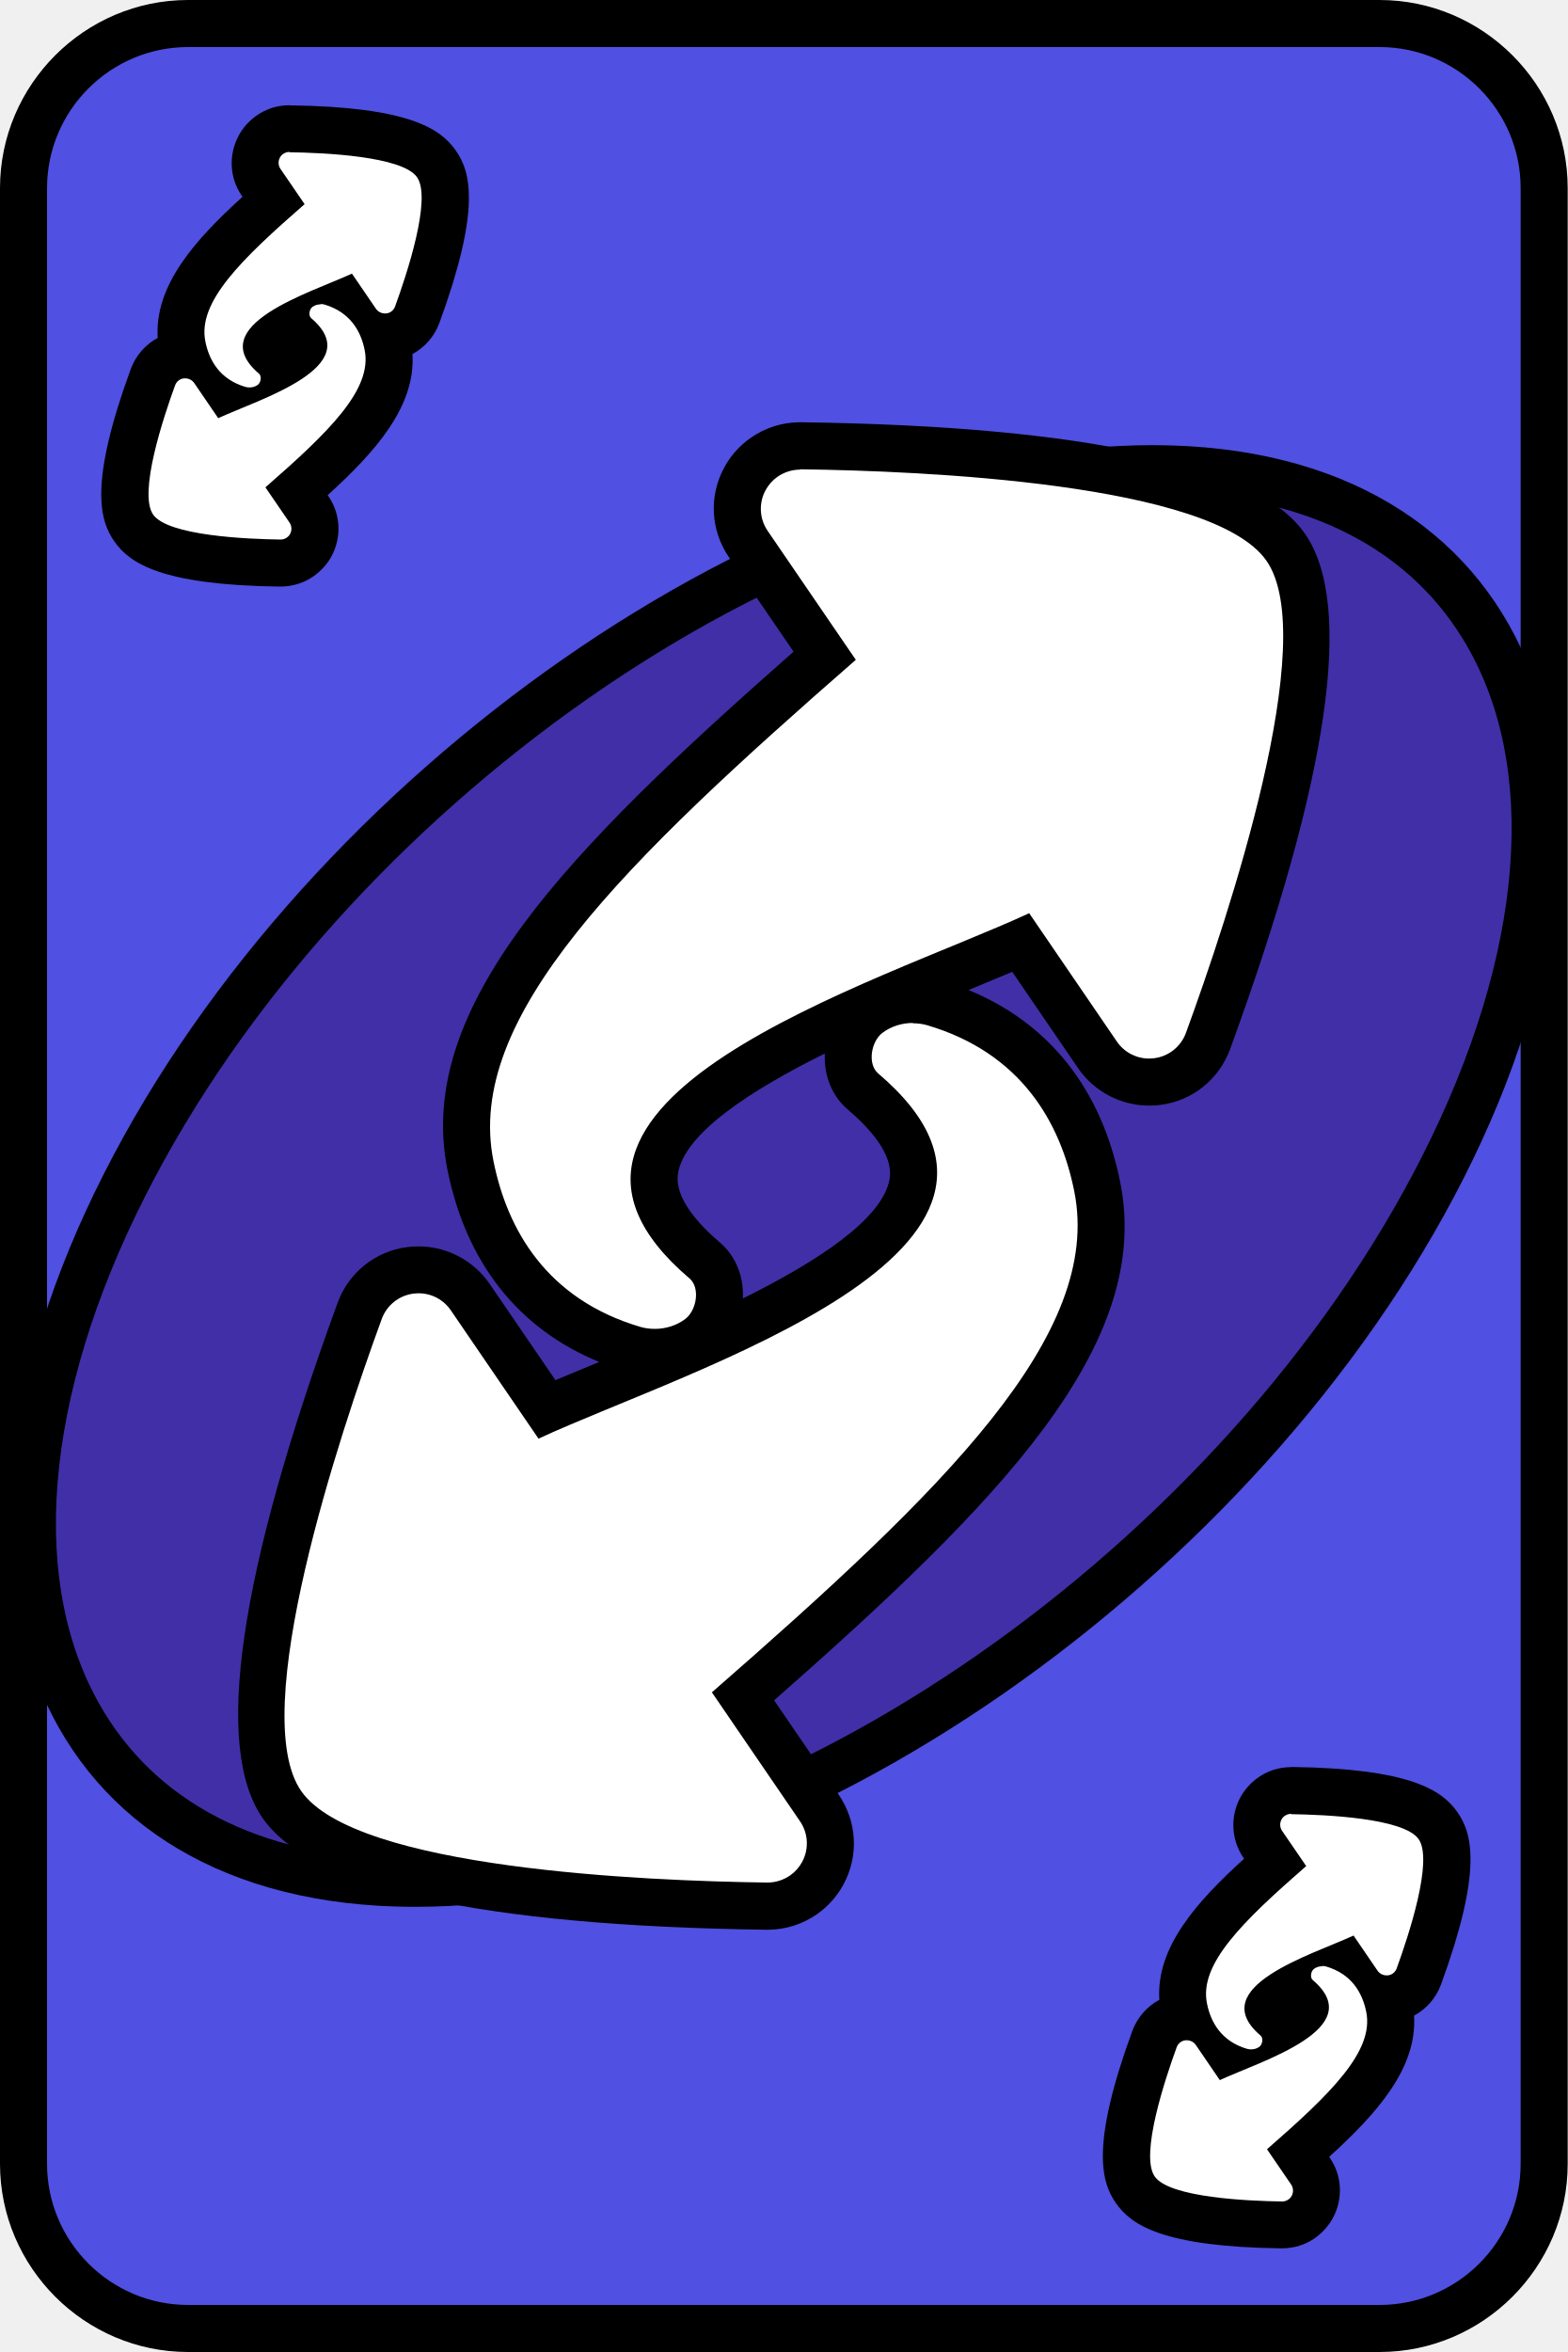
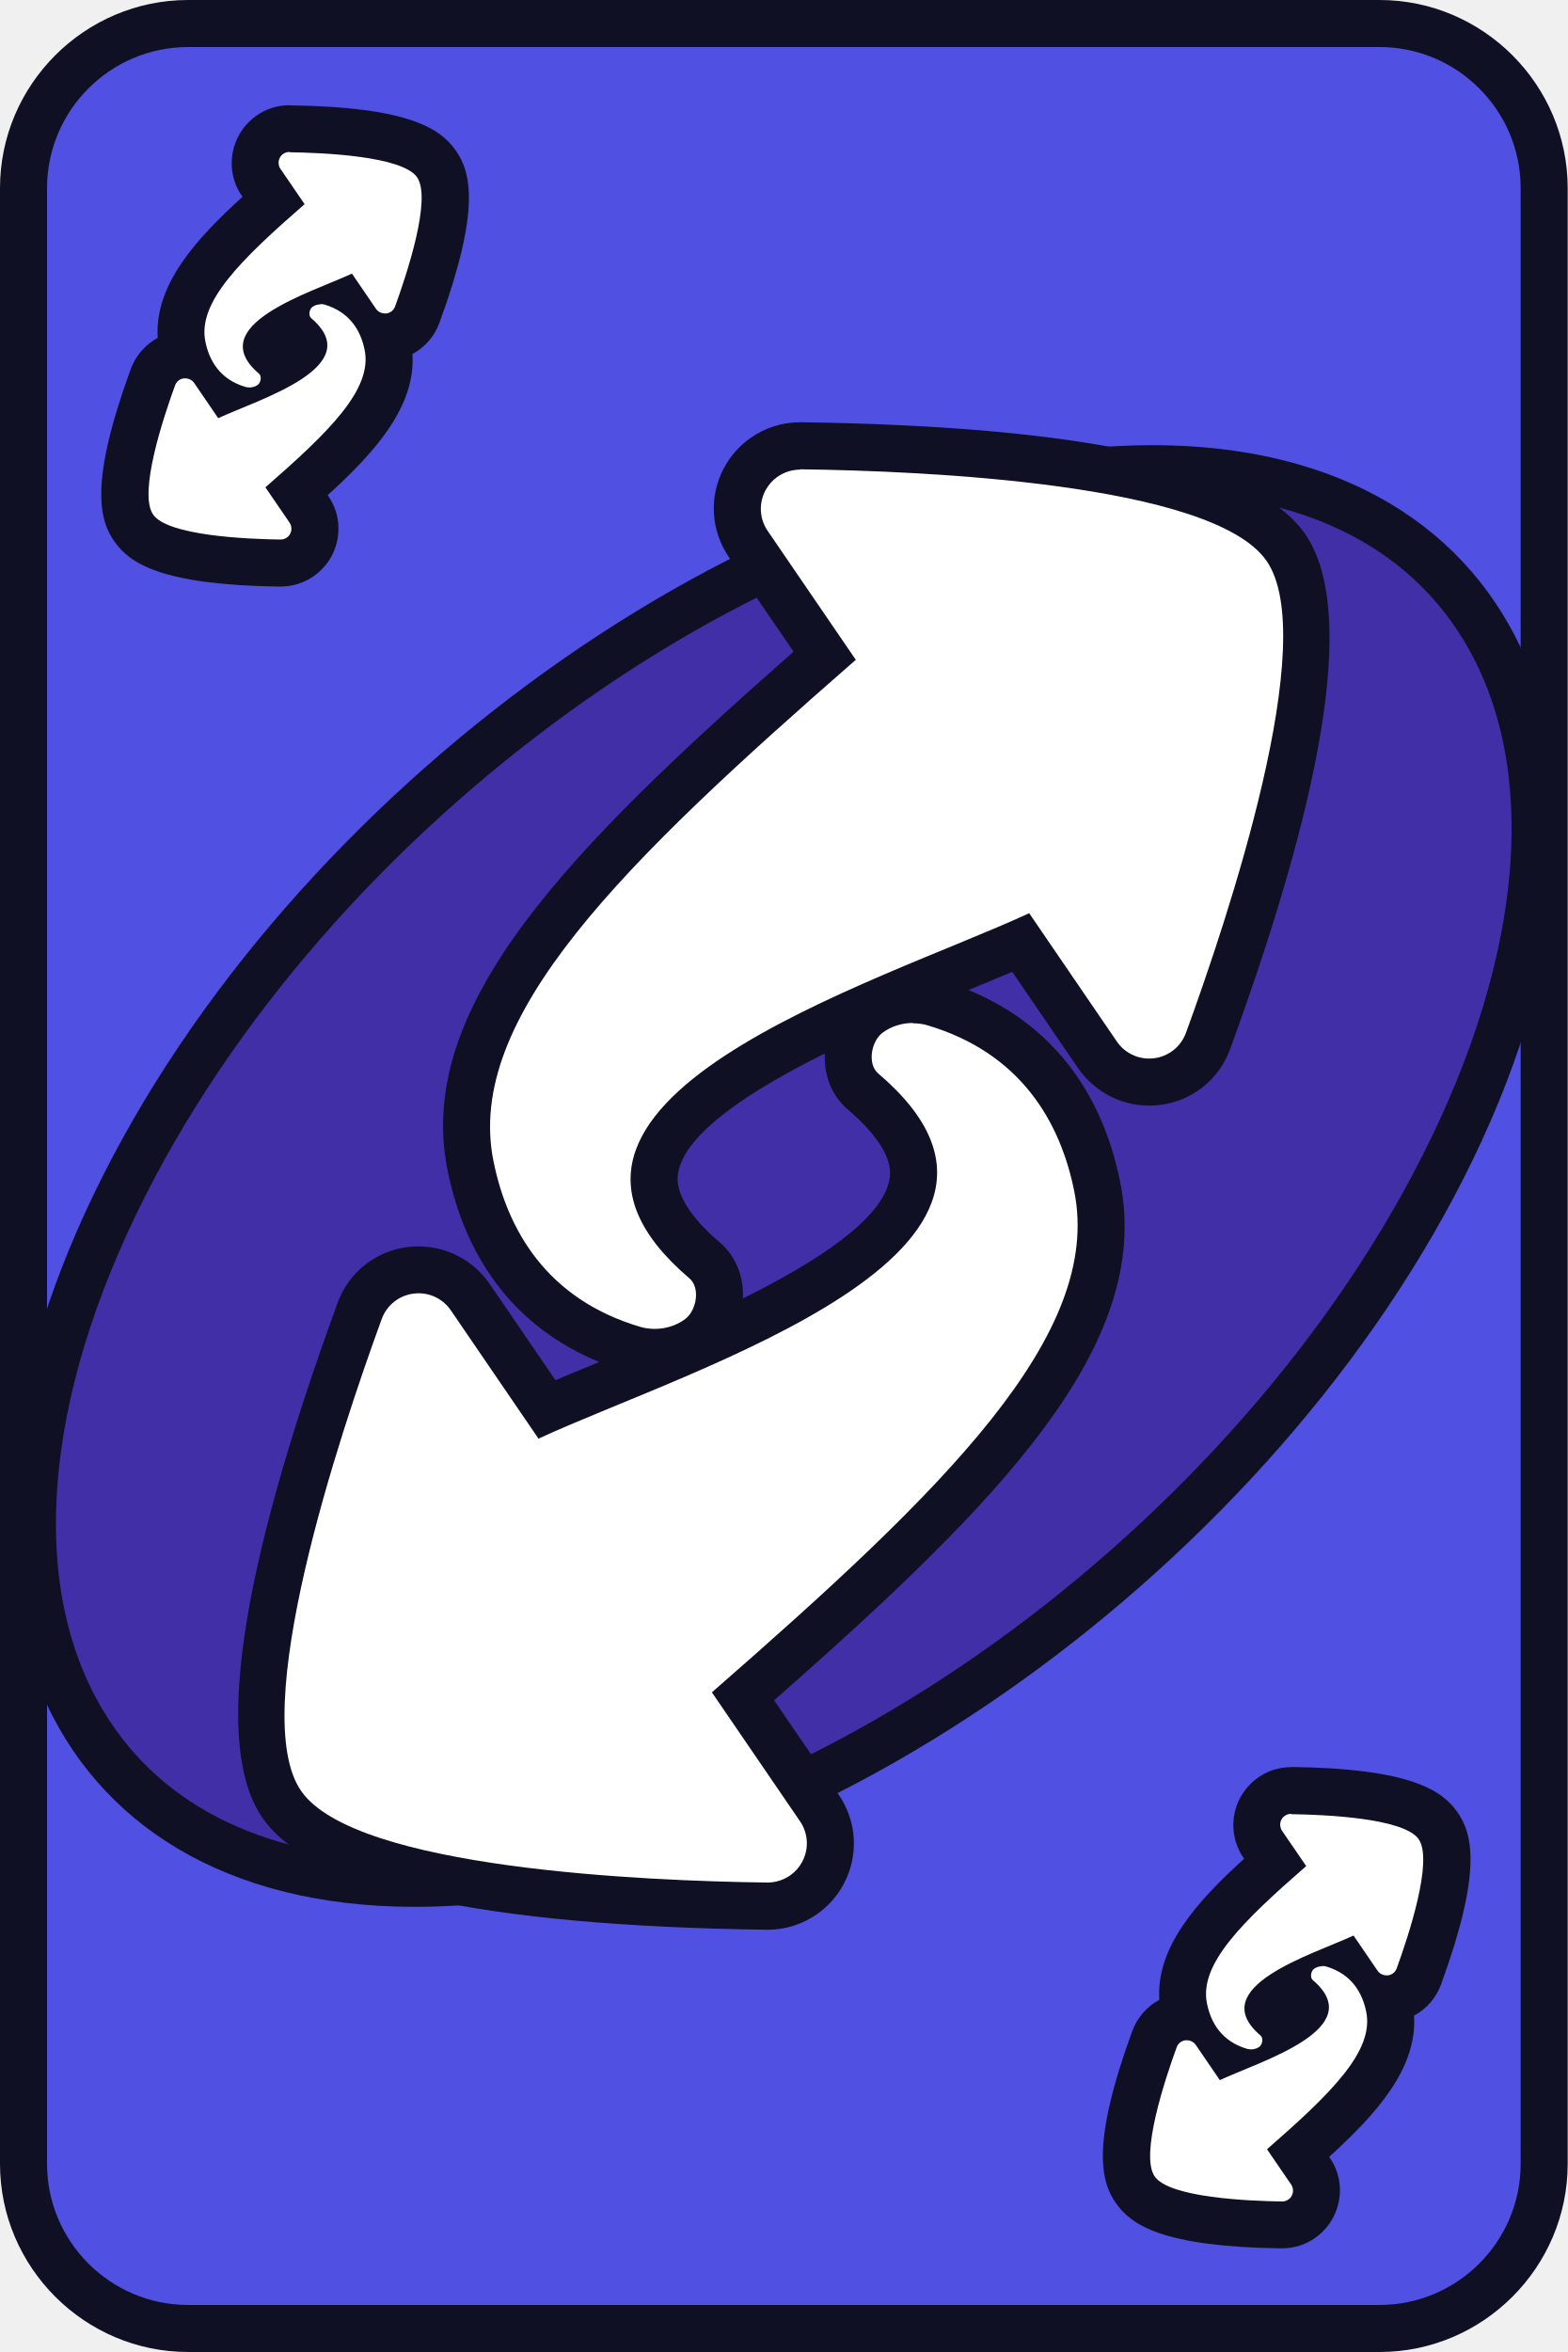
<svg xmlns="http://www.w3.org/2000/svg" viewBox="0 0 100 150">
  <defs>
    <style>
      .cls-1 {
        fill: #fff;
      }

      .cls-2 {
        fill: #412fa8;
      }

      .cls-3 {
        fill: #5050e2;
      }
+ 
+       .cls-4 {
+         fill: #101024;
+       }
    </style>
  </defs>
  <g id="Calque_3" data-name="Calque 3">
    <g>
      <rect class="cls-3" x="1.5" y="1.5" width="97" height="147" rx="10.5" ry="10.5" />
-       <path d="M88,3c4.96,0,9,4.04,9,9v126c0,4.96-4.04,9-9,9H12c-4.96,0-9-4.04-9-9V12C3,7.04,7.04,3,12,3h76M88,0H12C5.4,0,0,5.4,0,12v126c0,6.6,5.4,12,12,12h76c6.6,0,12-5.4,12-12V12c0-6.6-5.4-12-12-12h0Z" />
+       <path class="cls-4" d="M88,3c4.96,0,9,4.04,9,9v126c0,4.96-4.04,9-9,9H12c-4.96,0-9-4.04-9-9V12C3,7.04,7.04,3,12,3h76M88,0H12C5.4,0,0,5.4,0,12v126c0,6.6,5.4,12,12,12h76c6.6,0,12-5.4,12-12V12c0-6.6-5.4-12-12-12h0Z" />
    </g>
  </g>
  <g id="Calque_1" data-name="Calque 1">
    <g>
      <path class="cls-2" d="M26.39,120.11c-9.7-.02-16.96-3.51-20.99-10.09-5.19-8.46-4.26-21.02,2.55-34.45,12.76-25.19,42.18-45.68,65.57-45.68h.1c9.7.02,16.96,3.51,20.99,10.09,5.19,8.46,4.26,21.02-2.55,34.45-12.76,25.19-42.18,45.68-65.57,45.68h-.1Z" />
-       <path d="M73.51,31.39h.1c9.15.02,15.97,3.26,19.71,9.37,4.91,8.01,3.96,20.04-2.61,32.99-12.53,24.73-41.35,44.86-64.23,44.86h-.1c-9.15-.02-15.97-3.26-19.71-9.37-4.91-8.01-3.96-20.04,2.61-32.99,12.53-24.73,41.35-44.86,64.23-44.86M73.51,28.39c-23.95,0-53.88,20.8-66.9,46.5-13.04,25.74-4.19,46.66,19.77,46.72.04,0,.07,0,.1,0,23.95,0,53.88-20.8,66.9-46.5,13.04-25.74,4.19-46.66-19.77-46.72-.04,0-.07,0-.1,0h0Z" />
+       <path class="cls-4" d="M73.51,31.39h.1c9.15.02,15.97,3.26,19.71,9.37,4.91,8.01,3.96,20.04-2.61,32.99-12.53,24.73-41.35,44.86-64.23,44.86h-.1c-9.15-.02-15.97-3.26-19.71-9.37-4.91-8.01-3.96-20.04,2.61-32.99,12.53-24.73,41.35-44.86,64.23-44.86M73.51,28.39c-23.95,0-53.88,20.8-66.9,46.5-13.04,25.74-4.19,46.66,19.77,46.72.04,0,.07,0,.1,0,23.95,0,53.88-20.8,66.9-46.5,13.04-25.74,4.19-46.66-19.77-46.72-.04,0-.07,0-.1,0h0Z" />
    </g>
  </g>
  <g id="Calque_2" data-name="Calque 2">
    <g>
      <path class="cls-1" d="M48.91,121.57c-12.14-.17-27.35-1.42-30.91-6.45-3.58-5.07.7-19.93,4.93-31.51.52-1.42,1.77-2.41,3.26-2.6.17-.02.33-.03.5-.03,1.32,0,2.56.65,3.3,1.74l4.88,7.15c1.2-.52,2.55-1.08,3.97-1.67,7.39-3.04,18.56-7.65,19.38-12.82.28-1.79-.79-3.73-3.18-5.77-.62-.53-.97-1.37-.94-2.29.03-1.05.52-2.07,1.28-2.64.79-.6,1.8-.93,2.85-.93.46,0,.9.06,1.32.19,5.61,1.65,9.22,5.71,10.44,11.71,2,9.88-8.02,19.77-22.59,32.53l4.87,7.12c.85,1.24.93,2.83.22,4.15-.29.54-.71,1.02-1.21,1.37-.69.48-1.49.74-2.32.74h-.04ZM41.77,86.24c-.46,0-.9-.06-1.32-.19-5.61-1.65-9.22-5.71-10.44-11.71-2-9.88,8.02-19.77,22.59-32.53l-4.87-7.12c-.85-1.24-.93-2.83-.22-4.15.29-.54.71-1.02,1.21-1.37.69-.48,1.49-.74,2.32-.74,12.18.17,27.39,1.42,30.95,6.45,3.58,5.07-.7,19.93-4.93,31.51-.52,1.42-1.77,2.41-3.26,2.6-.17.02-.33.03-.5.03-1.32,0-2.56-.65-3.3-1.74l-4.88-7.15c-1.2.52-2.55,1.08-3.97,1.67-7.39,3.04-18.56,7.65-19.38,12.82-.28,1.79.79,3.73,3.18,5.77.62.53.97,1.37.94,2.29-.03,1.05-.52,2.07-1.28,2.64-.79.6-1.8.93-2.85.93Z" />
-       <path d="M51.04,29.93s.02,0,.03,0c7.77.1,26.21.88,29.7,5.81,3.51,4.96-2.41,22.72-5.12,30.13-.32.88-1.11,1.51-2.04,1.62-.1.01-.21.02-.31.02-.82,0-1.59-.4-2.06-1.09l-5.59-8.18c-9.61,4.45-34.92,12.01-21.67,23.29.7.59.46,2.04-.27,2.59-.57.43-1.27.63-1.94.63-.31,0-.62-.04-.9-.12-6.01-1.77-8.51-6.21-9.39-10.57-1.86-9.17,8.26-19.02,23.11-31.98l-5.62-8.22c-.53-.77-.58-1.77-.14-2.59.19-.35.45-.64.76-.86.42-.29.92-.46,1.45-.46M58.23,65.26c.31,0,.62.04.9.12,6.01,1.77,8.51,6.21,9.39,10.57,1.86,9.17-8.26,19.02-23.11,31.98l5.62,8.22c.53.77.58,1.77.14,2.59-.19.35-.45.64-.76.86-.42.29-.92.46-1.45.46-.01,0-.02,0-.03,0-7.77-.1-26.21-.88-29.7-5.81-3.51-4.96,2.41-22.72,5.12-30.13.32-.88,1.11-1.51,2.04-1.62.1-.01.21-.02.31-.02.82,0,1.59.4,2.06,1.09l5.59,8.18c9.61-4.45,34.92-12.01,21.67-23.29-.7-.59-.46-2.04.27-2.59.57-.43,1.27-.63,1.94-.63M51.04,26.93h0c-1.15,0-2.24.35-3.18,1.01-.69.49-1.27,1.14-1.67,1.89-.98,1.82-.86,4,.31,5.71l4.12,6.02c-14.41,12.68-24.19,22.66-22.07,33.08,1.2,5.92,4.53,10.11,9.67,12.22-.97.4-1.91.79-2.79,1.16l-4.19-6.13c-1.03-1.5-2.72-2.4-4.54-2.4-.23,0-.46.01-.69.04-2.05.25-3.77,1.62-4.48,3.57-6.33,17.33-7.93,28.39-4.75,32.89,3.15,4.45,13.95,6.83,32.11,7.08h.02s.05,0,.05,0c1.15,0,2.24-.35,3.18-1.01.69-.49,1.27-1.14,1.67-1.89.98-1.82.86-4-.31-5.71l-4.12-6.02c14.41-12.68,24.19-22.66,22.07-33.08-1.2-5.92-4.53-10.11-9.67-12.22.97-.4,1.91-.79,2.79-1.16l4.19,6.13c1.03,1.5,2.72,2.4,4.54,2.4.23,0,.46-.01.69-.04,2.05-.25,3.77-1.62,4.48-3.57,6.33-17.33,7.93-28.39,4.75-32.89-3.15-4.45-13.95-6.83-32.11-7.08h-.02s-.05,0-.05,0h0ZM47.39,82.81s0-.06,0-.1c.04-1.38-.5-2.65-1.47-3.47-1.35-1.15-2.92-2.85-2.67-4.4.41-2.58,4.67-5.32,9.36-7.65,0,.03,0,.06,0,.1-.04,1.38.5,2.65,1.47,3.47,1.35,1.15,2.92,2.85,2.67,4.4-.41,2.58-4.67,5.32-9.36,7.65h0Z" />
+       <path class="cls-4" d="M51.04,29.93s.02,0,.03,0c7.77.1,26.21.88,29.7,5.81,3.51,4.96-2.41,22.72-5.12,30.13-.32.88-1.11,1.51-2.04,1.62-.1.01-.21.02-.31.02-.82,0-1.59-.4-2.06-1.09l-5.59-8.18c-9.61,4.45-34.92,12.01-21.67,23.29.7.59.46,2.04-.27,2.59-.57.43-1.27.63-1.94.63-.31,0-.62-.04-.9-.12-6.01-1.77-8.51-6.21-9.39-10.57-1.86-9.17,8.26-19.02,23.11-31.98l-5.62-8.22c-.53-.77-.58-1.77-.14-2.59.19-.35.45-.64.76-.86.42-.29.92-.46,1.45-.46M58.23,65.26c.31,0,.62.04.9.12,6.01,1.77,8.51,6.21,9.39,10.57,1.86,9.17-8.26,19.02-23.11,31.98l5.62,8.22c.53.77.58,1.77.14,2.59-.19.35-.45.64-.76.86-.42.29-.92.46-1.45.46-.01,0-.02,0-.03,0-7.77-.1-26.21-.88-29.7-5.81-3.51-4.96,2.41-22.72,5.12-30.13.32-.88,1.11-1.51,2.04-1.62.1-.01.21-.02.31-.02.82,0,1.59.4,2.06,1.09l5.59,8.18c9.61-4.45,34.92-12.01,21.67-23.29-.7-.59-.46-2.04.27-2.59.57-.43,1.27-.63,1.94-.63M51.04,26.93h0c-1.15,0-2.24.35-3.18,1.01-.69.49-1.27,1.14-1.67,1.89-.98,1.82-.86,4,.31,5.71l4.12,6.02c-14.41,12.68-24.19,22.66-22.07,33.08,1.2,5.92,4.53,10.11,9.67,12.22-.97.4-1.91.79-2.79,1.16l-4.19-6.13c-1.03-1.5-2.72-2.4-4.54-2.4-.23,0-.46.01-.69.04-2.05.25-3.77,1.62-4.48,3.57-6.33,17.33-7.93,28.39-4.75,32.89,3.15,4.45,13.95,6.83,32.11,7.08h.02s.05,0,.05,0c1.15,0,2.24-.35,3.18-1.01.69-.49,1.27-1.14,1.67-1.89.98-1.82.86-4-.31-5.71l-4.12-6.02c14.41-12.68,24.19-22.66,22.07-33.08-1.2-5.92-4.53-10.11-9.67-12.22.97-.4,1.91-.79,2.79-1.16l4.19,6.13c1.03,1.5,2.72,2.4,4.54,2.4.23,0,.46-.01.69-.04,2.05-.25,3.77-1.62,4.48-3.57,6.33-17.33,7.93-28.39,4.75-32.89-3.15-4.45-13.95-6.83-32.11-7.08h-.02s-.05,0-.05,0h0ZM47.39,82.81s0-.06,0-.1c.04-1.38-.5-2.65-1.47-3.47-1.35-1.15-2.92-2.85-2.67-4.4.41-2.58,4.67-5.32,9.36-7.65,0,.03,0,.06,0,.1-.04,1.38.5,2.65,1.47,3.47,1.35,1.15,2.92,2.85,2.67,4.4-.41,2.58-4.67,5.32-9.36,7.65h0Z" />
    </g>
    <g>
      <path class="cls-1" d="M81.77,141.89c-7.85-.11-8.94-1.65-9.35-2.23-.42-.59-1.52-2.15,1.22-9.63.28-.77.97-1.32,1.78-1.42h.09s.15-.02.15-.02c-.05-.17-.09-.34-.13-.52-.62-3.08,1.94-5.87,5.81-9.31l-.79-1.16c-.46-.68-.51-1.55-.12-2.27.16-.29.39-.56.67-.75.37-.26.8-.4,1.26-.4,7.87.1,8.96,1.65,9.37,2.23.42.59,1.52,2.15-1.22,9.63-.28.77-.97,1.32-1.78,1.42h-.09s-.15.02-.15.02c.05.17.09.34.13.52.62,3.08-1.94,5.87-5.81,9.31l.79,1.16c.46.67.51,1.54.12,2.26-.17.31-.4.56-.67.76-.37.26-.81.4-1.26.4h-.01ZM80.9,128.11s.06.21.5.58c.17.14.3.31.41.5.77-.43,1.38-.86,1.45-1.2h0s-.06-.21-.5-.58c-.17-.14-.3-.31-.4-.5-.77.43-1.38.86-1.45,1.2h0Z" />
-       <path d="M82.36,115.7s0,0,0,0c2.13.03,7.18.24,8.13,1.59.96,1.36-.66,6.22-1.4,8.25-.09.24-.3.41-.56.44-.03,0-.06,0-.09,0-.22,0-.44-.11-.57-.3l-1.53-2.24c-2.63,1.22-9.56,3.29-5.93,6.38.19.16.12.56-.07.71-.16.12-.35.17-.53.17-.09,0-.17-.01-.25-.03-1.65-.48-2.33-1.7-2.57-2.9-.51-2.51,2.26-5.21,6.33-8.76l-1.54-2.25c-.14-.21-.16-.48-.04-.71.05-.1.12-.18.21-.24.11-.08.25-.13.4-.13M84.33,125.38c.09,0,.17.01.25.03,1.65.48,2.33,1.7,2.57,2.9.51,2.51-2.26,5.21-6.33,8.76l1.54,2.25c.14.21.16.48.04.71-.05.1-.12.18-.21.24-.11.08-.25.13-.4.13,0,0,0,0,0,0-2.13-.03-7.18-.24-8.13-1.59-.96-1.36.66-6.22,1.4-8.25.09-.24.3-.41.56-.44.03,0,.06,0,.09,0,.22,0,.44.11.57.3l1.53,2.24c2.63-1.22,9.56-3.29,5.93-6.38-.19-.16-.12-.56.07-.71.16-.12.35-.17.53-.17M82.36,112.7c-.77,0-1.5.23-2.13.68-.46.33-.85.77-1.12,1.27-.65,1.22-.57,2.68.2,3.82l.05.07c-3.03,2.75-5.62,5.65-5.41,9-.78.42-1.4,1.12-1.72,1.98-2.65,7.25-2.01,9.63-1.03,11.01.96,1.36,2.96,2.76,10.54,2.86h0c.81,0,1.55-.23,2.17-.68.46-.33.85-.77,1.12-1.27.65-1.22.58-2.68-.2-3.82l-.04-.07c3.03-2.75,5.62-5.65,5.41-9,.78-.42,1.4-1.12,1.72-1.99,2.65-7.25,2.01-9.63,1.03-11.01-.96-1.36-2.96-2.76-10.54-2.86h-.02s-.03,0-.03,0h0Z" />
+       <path class="cls-4" d="M82.36,115.7s0,0,0,0c2.13.03,7.18.24,8.13,1.59.96,1.36-.66,6.22-1.4,8.25-.09.24-.3.41-.56.44-.03,0-.06,0-.09,0-.22,0-.44-.11-.57-.3l-1.53-2.24c-2.63,1.22-9.56,3.29-5.93,6.38.19.16.12.56-.07.71-.16.12-.35.17-.53.17-.09,0-.17-.01-.25-.03-1.65-.48-2.33-1.7-2.57-2.9-.51-2.51,2.26-5.21,6.33-8.76l-1.54-2.25c-.14-.21-.16-.48-.04-.71.05-.1.12-.18.21-.24.11-.08.25-.13.4-.13M84.33,125.38c.09,0,.17.01.25.03,1.65.48,2.33,1.7,2.57,2.9.51,2.51-2.26,5.21-6.33,8.76l1.54,2.25c.14.21.16.48.04.71-.05.1-.12.18-.21.24-.11.08-.25.13-.4.13,0,0,0,0,0,0-2.13-.03-7.18-.24-8.13-1.59-.96-1.36.66-6.22,1.4-8.25.09-.24.3-.41.56-.44.03,0,.06,0,.09,0,.22,0,.44.11.57.3l1.53,2.24c2.63-1.22,9.56-3.29,5.93-6.38-.19-.16-.12-.56.07-.71.16-.12.35-.17.53-.17M82.36,112.7c-.77,0-1.5.23-2.13.68-.46.33-.85.77-1.12,1.27-.65,1.22-.57,2.68.2,3.82l.05.07c-3.03,2.75-5.62,5.65-5.41,9-.78.42-1.4,1.12-1.72,1.98-2.65,7.25-2.01,9.63-1.03,11.01.96,1.36,2.96,2.76,10.54,2.86h0c.81,0,1.55-.23,2.17-.68.46-.33.85-.77,1.12-1.27.65-1.22.58-2.68-.2-3.82l-.04-.07c3.03-2.75,5.62-5.65,5.41-9,.78-.42,1.4-1.12,1.72-1.99,2.65-7.25,2.01-9.63,1.03-11.01-.96-1.36-2.96-2.76-10.54-2.86h-.02s-.03,0-.03,0h0Z" />
    </g>
    <g>
      <path class="cls-1" d="M17.88,35.9c-7.84-.1-8.93-1.64-9.34-2.22-.42-.59-1.52-2.15,1.22-9.63.28-.77.97-1.32,1.78-1.42h.09s.15-.02.15-.02c-.05-.17-.09-.34-.13-.52-.62-3.08,1.94-5.87,5.81-9.31l-.79-1.16c-.46-.68-.51-1.54-.12-2.26.17-.31.4-.57.68-.76.36-.25.79-.39,1.25-.39,7.87.1,8.96,1.64,9.37,2.22.42.59,1.52,2.15-1.22,9.63-.28.77-.97,1.32-1.79,1.42h-.09s-.15.02-.15.02c.05.17.09.34.13.52.63,3.08-1.94,5.86-5.81,9.3l.79,1.16c.46.68.51,1.55.12,2.27-.16.29-.38.55-.66.75-.38.27-.81.4-1.27.4h-.03ZM17.01,22.12s.06.21.5.58c.17.14.3.31.41.5.77-.43,1.38-.86,1.45-1.2h0s-.06-.21-.5-.58c-.17-.14-.3-.31-.4-.5-.77.43-1.38.86-1.45,1.2h0Z" />
-       <path d="M18.47,9.71s0,0,0,0c2.13.03,7.18.24,8.13,1.59.96,1.36-.66,6.22-1.4,8.25-.09.24-.3.41-.56.44-.03,0-.06,0-.09,0-.22,0-.44-.11-.57-.3l-1.53-2.24c-2.63,1.22-9.56,3.29-5.93,6.38.19.16.12.56-.07.71-.16.12-.35.17-.53.17-.09,0-.17-.01-.25-.03-1.65-.48-2.33-1.7-2.57-2.9-.51-2.51,2.26-5.21,6.33-8.76l-1.54-2.25c-.14-.21-.16-.48-.04-.71.05-.1.12-.18.21-.24.11-.08.25-.13.4-.13M20.44,19.39c.09,0,.17.01.25.03,1.65.49,2.33,1.7,2.57,2.9.51,2.51-2.26,5.21-6.33,8.76l1.54,2.25c.14.21.16.48.04.71-.05.1-.12.18-.21.24-.11.08-.25.13-.4.13,0,0,0,0,0,0-2.13-.03-7.18-.24-8.13-1.59-.96-1.36.66-6.22,1.4-8.25.09-.24.3-.41.56-.44.03,0,.06,0,.09,0,.22,0,.44.11.57.3l1.53,2.24c2.63-1.22,9.56-3.29,5.93-6.38-.19-.16-.12-.56.07-.71.16-.12.35-.17.53-.17M18.47,6.71c-.77,0-1.5.23-2.13.68-.46.33-.85.76-1.12,1.27-.65,1.22-.58,2.68.2,3.82l.05.07c-3.03,2.75-5.62,5.65-5.41,9-.78.42-1.4,1.12-1.72,1.99-2.65,7.25-2.01,9.63-1.03,11.01.96,1.36,2.96,2.76,10.54,2.86h0c.81,0,1.55-.23,2.18-.68.46-.33.85-.76,1.12-1.26.65-1.22.58-2.68-.2-3.82l-.05-.07c3.03-2.75,5.62-5.65,5.41-9,.78-.42,1.4-1.12,1.72-1.99,2.65-7.25,2.01-9.63,1.03-11.01-.96-1.36-2.96-2.76-10.54-2.86h-.02s-.03,0-.03,0h0Z" />
+       <path class="cls-4" d="M18.47,9.71s0,0,0,0c2.13.03,7.18.24,8.13,1.59.96,1.36-.66,6.22-1.4,8.25-.09.24-.3.41-.56.44-.03,0-.06,0-.09,0-.22,0-.44-.11-.57-.3l-1.53-2.24c-2.63,1.22-9.56,3.29-5.93,6.38.19.16.12.56-.07.71-.16.12-.35.17-.53.17-.09,0-.17-.01-.25-.03-1.65-.48-2.33-1.7-2.57-2.9-.51-2.51,2.26-5.21,6.33-8.76l-1.54-2.25c-.14-.21-.16-.48-.04-.71.05-.1.12-.18.21-.24.11-.08.25-.13.4-.13M20.44,19.39c.09,0,.17.01.25.03,1.65.49,2.33,1.7,2.57,2.9.51,2.51-2.26,5.21-6.33,8.76l1.54,2.25c.14.21.16.48.04.71-.05.1-.12.18-.21.24-.11.08-.25.13-.4.13,0,0,0,0,0,0-2.13-.03-7.18-.24-8.13-1.59-.96-1.36.66-6.22,1.4-8.25.09-.24.3-.41.56-.44.03,0,.06,0,.09,0,.22,0,.44.11.57.3l1.53,2.24c2.63-1.22,9.56-3.29,5.93-6.38-.19-.16-.12-.56.07-.71.16-.12.35-.17.53-.17M18.47,6.71c-.77,0-1.5.23-2.13.68-.46.33-.85.76-1.12,1.27-.65,1.22-.58,2.68.2,3.82l.05.07c-3.03,2.75-5.62,5.65-5.41,9-.78.42-1.4,1.12-1.72,1.99-2.65,7.25-2.01,9.63-1.03,11.01.96,1.36,2.96,2.76,10.54,2.86h0c.81,0,1.55-.23,2.18-.68.46-.33.85-.76,1.12-1.26.65-1.22.58-2.68-.2-3.82l-.05-.07c3.03-2.75,5.62-5.65,5.41-9,.78-.42,1.4-1.12,1.72-1.99,2.65-7.25,2.01-9.63,1.03-11.01-.96-1.36-2.96-2.76-10.54-2.86h-.02s-.03,0-.03,0h0Z" />
    </g>
  </g>
</svg>
